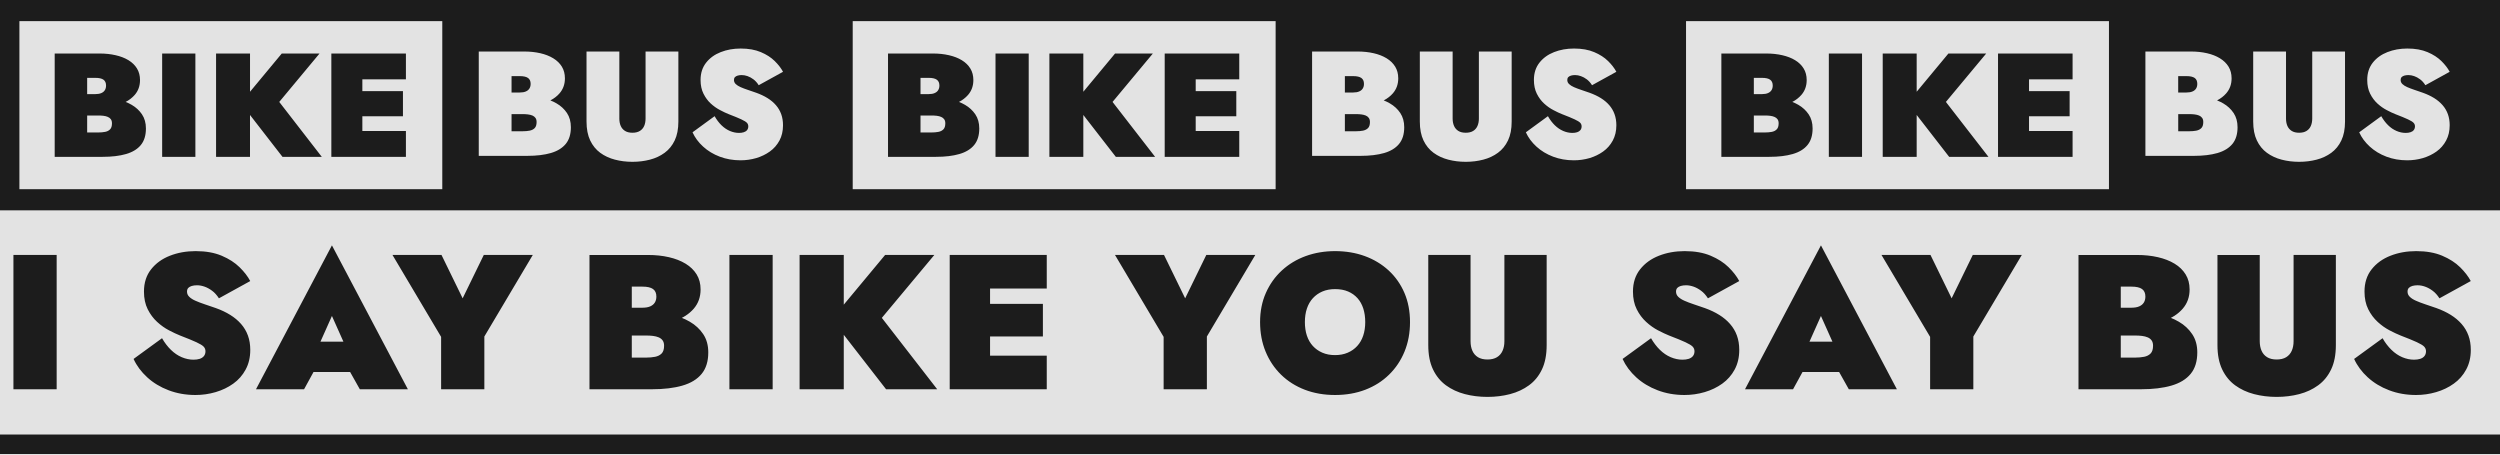
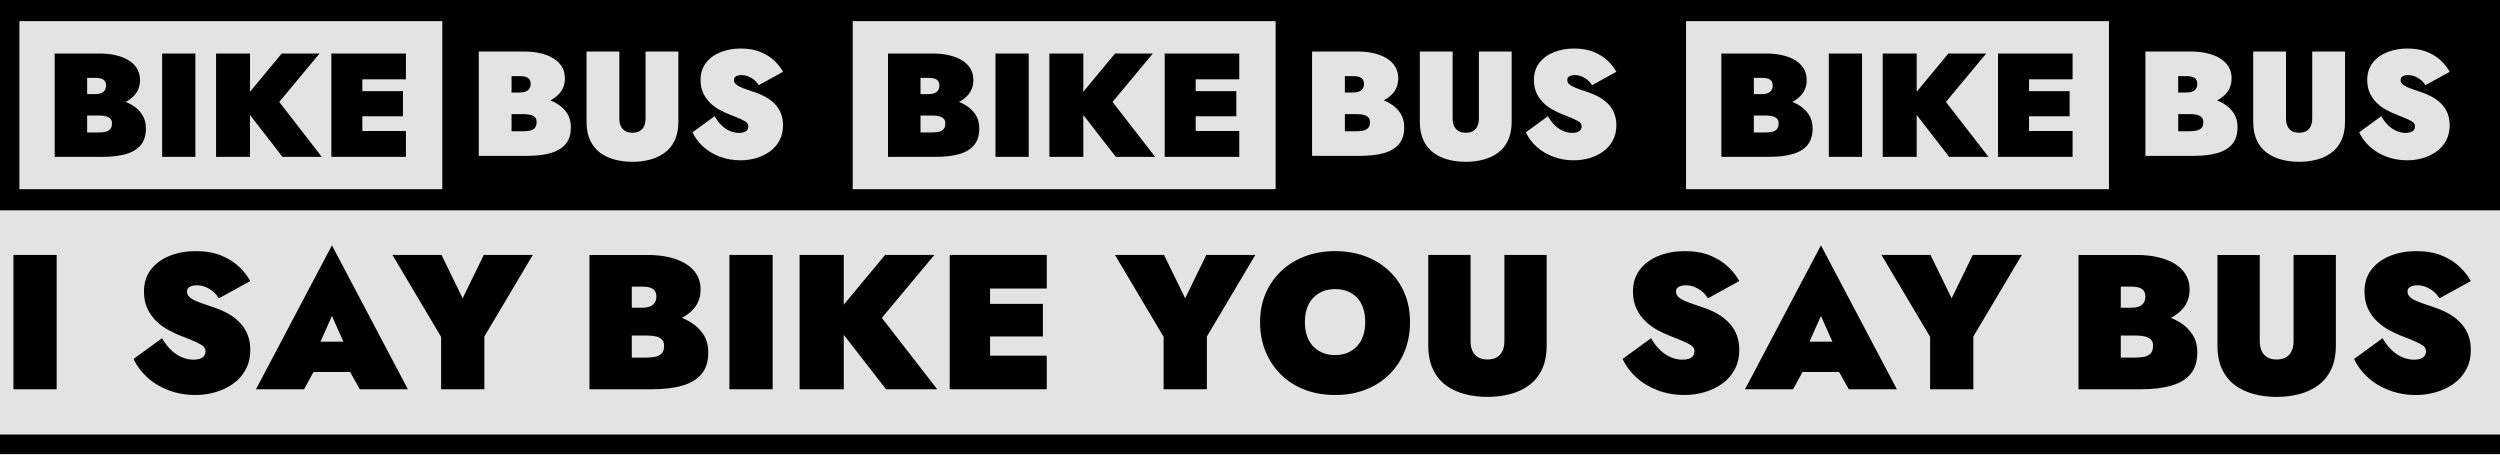
<svg xmlns="http://www.w3.org/2000/svg" style="isolation:isolate" viewBox="0 0 1024 186">
  <defs>
    <clipPath id="a">
      <path d="M0 0h1024v186H0z" />
    </clipPath>
  </defs>
  <g clip-path="url(#a)">
-     <path fill="#1C1C1C" d="M0 0h1024v186H0z" />
+     <path fill="#1C1C1C000" d="M0 0h1024v186H0z" />
    <path fill="#E3E3E3" d="M0 0h1024v177.98H0z" />
-     <path fill="#1C1C1C" d="M864.1 126.04v7.07h11.26q6.14 0 10.99-1.69 4.84-1.69 7.67-4.95 2.84-3.26 2.84-7.9 0-3.53-1.62-6.16-1.61-2.63-4.52-4.4-2.92-1.77-6.85-2.67-3.94-.9-8.5-.9h-24.02v55h25.59q7.32 0 12.48-1.5 5.15-1.5 7.87-4.8t2.72-8.8q0-4.4-2.1-7.5-2.08-3.1-5.46-5.06-3.39-1.97-7.44-2.87-4.06-.9-8.07-.9H864.1v9.42h10.47q1.5 0 2.8.16 1.29.16 2.31.59 1.03.43 1.62 1.25.59.83.59 2.17 0 2.2-1.03 3.22-1.02 1.02-2.67 1.33-1.66.32-3.62.32h-5.9V117.4H873q3 0 4.37.98 1.38.98 1.38 3.1 0 1.42-.63 2.44t-1.89 1.57-3.23.55zm61.5-21.6h-17.33v36.92q0 5.9 1.93 9.94t5.31 6.52q3.39 2.47 7.76 3.61t9.25 1.14 9.25-1.14 7.75-3.61q3.39-2.47 5.32-6.52t1.93-9.94v-36.93h-17.32v35.36q0 2.2-.75 3.89t-2.28 2.63q-1.54.94-3.9.94t-3.9-.94q-1.53-.94-2.28-2.63-.75-1.7-.75-3.9v-35.35Zm50.3 34.1-11.65 8.48q1.89 4.16 5.59 7.54t8.77 5.3q5.08 1.93 10.99 1.93 4.25 0 8.26-1.18 4.02-1.18 7.2-3.46 3.2-2.28 5.08-5.77 1.9-3.5 1.9-8.06 0-3.22-.95-5.85t-2.8-4.75-4.44-3.73q-2.6-1.62-5.9-2.8-2.45-.86-4.58-1.56-2.12-.71-3.73-1.42-1.62-.7-2.56-1.61-.95-.9-.95-2.16 0-.94.51-1.5.52-.54 1.46-.82.94-.27 2.13-.27 1.5 0 3.07.55t3.1 1.69q1.54 1.13 2.8 3.1l12.83-7.07q-1.5-2.83-4.37-5.66t-7.32-4.71q-4.45-1.89-10.67-1.89-5.74 0-10.54 1.89-4.8 1.88-7.72 5.58-2.91 3.69-2.91 9.1 0 4.17 1.53 7.24 1.54 3.06 3.86 5.18 2.32 2.13 4.88 3.46 2.56 1.34 4.53 2.12 4.49 1.73 6.69 2.75t2.95 1.8q.75.8.75 1.9 0 1.17-.63 1.96-.63.78-1.73 1.14-1.1.35-2.52.35-2.44 0-4.84-1.02t-4.45-3.03q-2.05-2-3.62-4.75Zm-299.64 0-11.65 8.48q1.9 4.16 5.6 7.54t8.77 5.3q5.08 1.93 10.98 1.93 4.25 0 8.27-1.18 4.01-1.18 7.2-3.46t5.08-5.77q1.89-3.5 1.89-8.06 0-3.22-.95-5.85-.94-2.63-2.8-4.75-1.84-2.12-4.44-3.73-2.6-1.62-5.9-2.8-2.44-.86-4.57-1.56-2.13-.71-3.74-1.42-1.61-.7-2.56-1.61-.94-.9-.94-2.16 0-.94.51-1.5.51-.54 1.46-.82.94-.27 2.12-.27 1.5 0 3.07.55 1.58.55 3.11 1.69 1.54 1.13 2.8 3.1l12.83-7.07q-1.5-2.83-4.37-5.66t-7.32-4.71q-4.45-1.89-10.67-1.89-5.75 0-10.55 1.89-4.8 1.88-7.71 5.58-2.92 3.69-2.92 9.1 0 4.17 1.54 7.24 1.53 3.06 3.86 5.18 2.32 2.13 4.88 3.46 2.56 1.34 4.52 2.12 4.5 1.73 6.7 2.75t2.95 1.8q.75.8.75 1.9 0 1.17-.63 1.96-.63.78-1.74 1.14-1.1.35-2.52.35-2.44 0-4.84-1.02t-4.45-3.03q-2.04-2-3.62-4.75Zm55.2 1.4v12.42h29.12v-12.41h-29.13Zm7.63 4.64 6.77-15.16 6.77 15.16-1.18 4.48 5.82 10.37h19.69l-31.1-58.93-31.1 58.93h19.68l5.99-10.92zm89.04-40.15h-20.08l-8.66 17.76-8.66-17.76h-20.07l19.92 33.55v21.45h17.7v-21.6zm-313.97 0H494.1l-8.66 17.76-8.66-17.76H456.7l19.92 33.55v21.45h17.72v-21.6l19.83-33.4Zm20.32 27.5q0-3.06.82-5.54.83-2.47 2.44-4.24 1.62-1.77 3.9-2.75t5.2-.98q3.07 0 5.35.98t3.86 2.75q1.57 1.77 2.36 4.24.79 2.48.79 5.54 0 3.07-.83 5.54-.83 2.48-2.44 4.24-1.61 1.77-3.9 2.75-2.28.99-5.2.99-2.9 0-5.19-.99-2.28-.98-3.9-2.75-1.61-1.76-2.44-4.24-.82-2.47-.82-5.54m-18.35 0q0 6.6 2.25 12.06 2.24 5.46 6.33 9.47 4.1 4 9.73 6.17 5.63 2.16 12.4 2.16t12.4-2.16 9.72-6.17q4.1-4 6.34-9.47 2.24-5.46 2.24-12.06t-2.28-11.94q-2.29-5.34-6.46-9.2-4.17-3.84-9.76-5.89-5.59-2.04-12.2-2.04-6.46 0-12.05 2.04-5.59 2.05-9.76 5.9t-6.53 9.19q-2.37 5.34-2.37 11.94m86.2-27.5h-17.31v36.93q0 5.9 1.93 9.94t5.31 6.52q3.39 2.47 7.76 3.61t9.25 1.14 9.25-1.14 7.75-3.61q3.39-2.47 5.32-6.52 1.92-4.05 1.92-9.94v-36.93H616.2v35.36q0 2.2-.75 3.89t-2.29 2.63q-1.53.94-3.9.94-2.36 0-3.89-.94t-2.28-2.63q-.75-1.7-.75-3.9v-35.35Zm-348.12 21.6v7.08h11.26q6.14 0 10.98-1.69t7.68-4.95q2.83-3.26 2.83-7.9 0-3.53-1.61-6.16-1.62-2.63-4.53-4.4t-6.85-2.67-8.5-.9h-24.02v55h25.6q7.31 0 12.47-1.5t7.87-4.8q2.72-3.3 2.72-8.8 0-4.4-2.09-7.5-2.08-3.1-5.47-5.06-3.38-1.97-7.44-2.87-4.05-.9-8.07-.9h-12.83v9.42h10.47q1.5 0 2.8.16t2.32.59 1.61 1.25q.6.83.6 2.17 0 2.2-1.03 3.22t-2.68 1.33q-1.65.32-3.62.32h-5.9V117.4h4.33q2.99 0 4.36.98 1.38.98 1.38 3.1 0 1.42-.63 2.44t-1.89 1.57-3.22.55h-8.9Zm62.27-21.6h-17.71v55h17.71zm29.13 0h-18.1v55h18.1zm37.08 0h-20.15l-21.89 26.32 22.28 28.68h20.94L361.2 130.2l21.5-25.77Zm18.27 41.25v13.75h27.79v-13.75h-27.8Zm0-41.25v13.75h27.79v-13.75h-27.8Zm0 20.04v13.35h26.21v-13.35zm4.56-20.04H389v55h16.53v-55Zm-339.15 34.1-11.66 8.49q1.9 4.16 5.6 7.54t8.77 5.3q5.08 1.93 10.98 1.93 4.26 0 8.27-1.18 4.02-1.18 7.2-3.46 3.2-2.28 5.08-5.77 1.9-3.5 1.9-8.06 0-3.22-.95-5.85t-2.8-4.75-4.45-3.73q-2.6-1.62-5.9-2.8-2.44-.86-4.57-1.56-2.12-.71-3.73-1.42-1.62-.7-2.56-1.61-.95-.9-.95-2.16 0-.94.51-1.5.52-.54 1.46-.82.94-.27 2.13-.27 1.5 0 3.06.55 1.58.55 3.11 1.69 1.54 1.13 2.8 3.1l12.83-7.07q-1.5-2.83-4.37-5.66t-7.32-4.71q-4.45-1.89-10.67-1.89-5.74 0-10.55 1.89-4.8 1.88-7.71 5.58-2.91 3.69-2.91 9.1 0 4.17 1.53 7.24 1.54 3.06 3.86 5.18 2.32 2.13 4.88 3.46 2.56 1.34 4.53 2.12 4.48 1.73 6.69 2.75 2.2 1.02 2.95 1.8.75.8.75 1.9 0 1.17-.63 1.96-.63.78-1.73 1.14-1.1.35-2.52.35-2.44 0-4.84-1.02t-4.45-3.03q-2.05-2-3.62-4.75m55.18 1.42v12.41h29.13v-12.41zm7.64 4.63 6.77-15.16 6.77 15.16-1.18 4.48 5.83 10.37h19.68l-31.1-58.93-31.1 58.93h19.69l5.98-10.92zm89.04-40.15h-20.07l-8.66 17.76-8.66-17.76h-20.08l19.92 33.55v21.45h17.71v-21.6zm-195 0H5.5v55h17.71v-55ZM0 0v86.16h341.33V0zm7.95 8.66h173.21V77.5H7.95zm295.43 11.22q4.82 0 8.27 1.47 3.46 1.46 5.68 3.66 2.23 2.2 3.4 4.4l-9.96 5.49q-.98-1.53-2.17-2.41-1.19-.89-2.41-1.31-1.22-.43-2.38-.43-.92 0-1.65.21-.73.22-1.13.64-.4.43-.4 1.16 0 .98.74 1.68.73.7 1.98 1.25t2.9 1.1 3.54 1.22q2.57.92 4.58 2.17 2.02 1.25 3.45 2.9a11.5 11.5 0 0 1 2.17 3.7q.73 2.04.73 4.54 0 3.54-1.46 6.26-1.47 2.72-3.94 4.48-2.47 1.77-5.59 2.7-3.11.9-6.4.9-4.59 0-8.53-1.49-3.94-1.5-6.8-4.12-2.88-2.62-4.34-5.86l9.04-6.6q1.22 2.14 2.8 3.7 1.6 1.56 3.45 2.35 1.87.8 3.76.8 1.1 0 1.95-.28.86-.27 1.35-.88.49-.62.49-1.53 0-.86-.58-1.47-.59-.6-2.3-1.4-1.7-.8-5.19-2.14-1.52-.6-3.5-1.65-1.99-1.03-3.8-2.68-1.8-1.65-2.98-4.03-1.2-2.38-1.2-5.62 0-4.2 2.27-7.08 2.25-2.87 5.98-4.33 3.72-1.47 8.18-1.47M196.1 21.1h18.62q3.54 0 6.6.7 3.05.7 5.3 2.08 2.27 1.38 3.52 3.42t1.25 4.8q0 3.6-2.2 6.13c-1 1.16-2.26 2.12-3.75 2.9.88.34 1.72.75 2.53 1.22q2.63 1.52 4.25 3.93 1.61 2.42 1.61 5.84 0 4.27-2.1 6.83-2.11 2.56-6.1 3.73-4 1.16-9.69 1.16H196.1zm44.15 0h13.43v27.47q0 1.71.58 3.03.58 1.3 1.77 2.04 1.19.73 3.02.73t3.02-.73q1.2-.73 1.78-2.04.57-1.32.57-3.03V21.1h13.44v28.7q0 4.57-1.5 7.72-1.5 3.14-4.12 5.06-2.63 1.93-6.01 2.81-3.4.89-7.18.89t-7.17-.89q-3.4-.88-6.02-2.8-2.62-1.93-4.12-5.07-1.5-3.15-1.5-7.73V21.1Zm-217.85.82v42.32h19.65q5.63 0 9.59-1.15t6.05-3.69q2.08-2.54 2.08-6.77 0-3.38-1.6-5.77t-4.2-3.9c-.8-.47-1.64-.87-2.51-1.21a12.4 12.4 0 0 0 3.72-2.87q2.17-2.51 2.17-6.08 0-2.72-1.24-4.74-1.24-2.03-3.47-3.39-2.24-1.36-5.27-2.05-3.02-.7-6.53-.7zm44.02 0v42.32h13.61V21.92h-13.6Zm22.08 0v42.32h13.9V47.09l13.3 17.15h16.1l-17.42-22.49 16.5-19.83h-15.47l-13 15.66V21.92zm47.22 0v42.32h30.54V53.66h-17.84v-6.05h16.63V37.34h-16.63V32.5h17.84V21.92h-30.53Zm73.81 9.26v6.71h3.36q1.53 0 2.5-.43.98-.42 1.47-1.22t.49-1.89q0-1.65-1.07-2.41t-3.39-.76zm-173.83.71h3.33q2.3 0 3.36.76 1.05.76 1.05 2.39 0 1.09-.48 1.87-.48.79-1.45 1.21-.97.43-2.48.43H35.7V31.9Zm173.83 14.85v7.02h4.58q1.53 0 2.8-.24 1.3-.25 2.09-1.04.79-.8.79-2.5 0-1.04-.46-1.68t-1.25-.98q-.8-.33-1.8-.45-1-.13-2.17-.13zm-173.83.57h4.54q1.15 0 2.15.12t1.78.46q.79.33 1.24.96.45.64.45 1.67 0 1.69-.78 2.47-.79.8-2.06 1.03-1.27.24-2.78.24H35.7zM341.33 0v86.16h341.34V0zm7.95 8.66H522.5V77.5H349.27V8.66Zm295.44 11.22q4.82 0 8.27 1.47 3.45 1.46 5.68 3.66t3.39 4.4l-9.96 5.49q-.97-1.53-2.16-2.41-1.2-.89-2.42-1.31-1.22-.43-2.38-.43-.91 0-1.65.21-.73.22-1.13.64-.4.43-.4 1.16 0 .98.74 1.68.73.7 1.98 1.25 1.26.55 2.9 1.1 1.65.55 3.55 1.22 2.56.92 4.58 2.17 2.01 1.25 3.45 2.9a11.5 11.5 0 0 1 2.16 3.7q.74 2.04.74 4.54 0 3.54-1.47 6.26t-3.94 4.48q-2.47 1.77-5.58 2.7-3.12.9-6.42.9-4.58 0-8.51-1.49-3.94-1.5-6.81-4.12t-4.34-5.86l9.04-6.6q1.22 2.14 2.8 3.7 1.6 1.56 3.46 2.35 1.86.8 3.75.8 1.1 0 1.96-.28.85-.27 1.34-.88.49-.62.49-1.53 0-.86-.58-1.47-.58-.6-2.3-1.4-1.7-.8-5.18-2.14-1.53-.6-3.51-1.65-1.99-1.03-3.79-2.68t-2.99-4.03-1.19-5.62q0-4.2 2.26-7.08 2.26-2.87 5.98-4.33 3.73-1.47 8.19-1.47M537.43 21.1h18.63q3.54 0 6.59.7t5.31 2.08 3.51 3.42 1.25 4.8q0 3.6-2.2 6.13c-1 1.16-2.25 2.12-3.75 2.9.88.34 1.73.75 2.53 1.22q2.63 1.52 4.25 3.93 1.62 2.42 1.62 5.84 0 4.27-2.11 6.83-2.1 2.56-6.1 3.73-4 1.16-9.68 1.16h-19.85zm44.15 0H595v27.47q0 1.71.58 3.03.58 1.3 1.77 2.04 1.2.73 3.02.73 1.84 0 3.03-.73t1.77-2.04q.58-1.32.58-3.03V21.1h13.43v28.7q0 4.57-1.5 7.72-1.5 3.14-4.12 5.06-2.62 1.93-6.01 2.81-3.39.89-7.17.89-3.8 0-7.18-.89-3.39-.88-6.01-2.8-2.63-1.93-4.13-5.07-1.5-3.15-1.5-7.73V21.1Zm-217.85.82v42.32h19.66q5.62 0 9.58-1.15t6.05-3.69 2.09-6.77q0-3.38-1.6-5.77-1.61-2.39-4.21-3.9c-.8-.47-1.64-.87-2.5-1.21a12.4 12.4 0 0 0 3.71-2.87q2.18-2.51 2.18-6.08 0-2.72-1.24-4.74-1.24-2.03-3.48-3.39t-5.26-2.05q-3.02-.7-6.53-.7zm44.03 0v42.32h13.6V21.92zm22.07 0v42.32h13.9V47.09l13.31 17.15h16.09L455.7 41.75l16.51-19.83h-15.48l-13 15.66V21.92h-13.91Zm47.23 0v42.32h30.54V53.66h-17.84v-6.05h16.63V37.34h-16.63V32.5h17.84V21.92zm73.8 9.26v6.71h3.36q1.53 0 2.5-.43.98-.42 1.47-1.22.5-.8.49-1.89 0-1.65-1.07-2.41t-3.39-.76zm-173.82.71h3.32q2.3 0 3.36.76t1.06 2.39q0 1.09-.49 1.87-.48.79-1.45 1.21-.96.43-2.48.43h-3.32V31.9Zm173.82 14.85v7.02h4.58q1.53 0 2.81-.24 1.28-.25 2.08-1.04.8-.8.8-2.5 0-1.04-.47-1.68-.45-.64-1.25-.98-.8-.33-1.8-.45-1-.13-2.17-.13zm-173.82.57h4.53q1.15 0 2.15.12t1.78.46q.79.33 1.24.96.46.64.46 1.67 0 1.69-.79 2.47-.79.8-2.06 1.03-1.27.24-2.78.24h-4.53zM682.67 0v86.16H1024V0zm7.94 8.66h173.22V77.5H690.6V8.66Zm295.44 11.22q4.82 0 8.27 1.47 3.45 1.46 5.68 3.66t3.39 4.4l-9.95 5.49q-.98-1.53-2.17-2.41-1.2-.89-2.41-1.31-1.22-.43-2.38-.43-.92 0-1.65.21-.74.22-1.13.64-.4.43-.4 1.16 0 .98.73 1.68.74.7 1.99 1.25t2.9 1.1 3.54 1.22q2.56.92 4.58 2.17 2.01 1.25 3.45 2.9a11.5 11.5 0 0 1 2.17 3.7q.73 2.04.73 4.54 0 3.54-1.47 6.26-1.46 2.72-3.93 4.48-2.48 1.77-5.6 2.7-3.1.9-6.4.9-4.58 0-8.52-1.49-3.94-1.5-6.8-4.12-2.88-2.62-4.34-5.86l9.03-6.6q1.22 2.14 2.81 3.7t3.45 2.35q1.86.8 3.76.8 1.1 0 1.95-.28.86-.27 1.34-.88.5-.62.5-1.53 0-.86-.59-1.47-.58-.6-2.29-1.4-1.7-.8-5.19-2.14-1.52-.6-3.5-1.65-2-1.03-3.8-2.68t-2.99-4.03-1.19-5.62q0-4.2 2.26-7.08 2.26-2.87 5.99-4.33 3.72-1.47 8.18-1.47M878.77 21.1h18.62q3.54 0 6.6.7 3.05.7 5.3 2.08 2.26 1.38 3.52 3.42 1.25 2.04 1.25 4.8 0 3.6-2.2 6.13c-1 1.16-2.26 2.12-3.75 2.9.88.34 1.72.75 2.53 1.22q2.62 1.52 4.24 3.93 1.62 2.42 1.62 5.84 0 4.27-2.1 6.83-2.11 2.56-6.11 3.73-4 1.16-9.68 1.16h-19.85V21.1Zm44.14 0h13.44v27.47q0 1.71.57 3.03.59 1.3 1.78 2.04 1.19.73 3.02.73t3.02-.73q1.2-.73 1.77-2.04.58-1.32.58-3.03V21.1h13.43v28.7q0 4.57-1.5 7.72-1.49 3.14-4.11 5.06-2.63 1.93-6.02 2.81-3.39.89-7.17.89-3.79 0-7.18-.89-3.38-.88-6.01-2.8-2.63-1.93-4.12-5.07-1.5-3.15-1.5-7.73zm-217.84.82v42.32h19.65q5.62 0 9.58-1.15 3.97-1.15 6.05-3.69 2.09-2.54 2.09-6.77 0-3.38-1.6-5.77t-4.2-3.9c-.8-.47-1.64-.87-2.51-1.21a12.4 12.4 0 0 0 3.71-2.87q2.18-2.51 2.18-6.08 0-2.72-1.24-4.74-1.24-2.03-3.48-3.39-2.23-1.36-5.26-2.05-3.02-.7-6.53-.7zm44.02 0v42.32h13.6V21.92zm22.07 0v42.32h13.91V47.09l13.3 17.15h16.1l-17.43-22.49 16.51-19.83h-15.48l-13 15.66V21.92h-13.9Zm47.23 0v42.32h30.54V53.66h-17.84v-6.05h16.63V37.34h-16.63V32.5h17.84V21.92zm73.8 9.26v6.71h3.37q1.52 0 2.5-.43.98-.42 1.47-1.22.48-.8.48-1.89 0-1.65-1.06-2.41-1.07-.76-3.4-.76h-3.35Zm-173.82.71h3.33q2.3 0 3.35.76 1.06.76 1.06 2.39 0 1.09-.48 1.87-.49.79-1.45 1.21-.97.43-2.48.43h-3.33V31.9ZM892.2 46.74v7.02h4.58q1.52 0 2.8-.24 1.29-.25 2.08-1.04.8-.8.8-2.5 0-1.04-.46-1.68t-1.25-.98q-.8-.33-1.8-.45-1.01-.13-2.17-.13zm-173.83.57h4.54q1.14 0 2.14.12t1.79.46q.78.33 1.24.96.45.64.45 1.67 0 1.69-.79 2.47-.78.8-2.05 1.03-1.27.24-2.78.24h-4.54z" />
+     <path fill="#1C1C1C000" d="M864.1 126.04v7.07h11.26q6.14 0 10.99-1.69 4.84-1.69 7.67-4.95 2.84-3.26 2.84-7.9 0-3.53-1.62-6.16-1.61-2.63-4.52-4.4-2.92-1.77-6.85-2.67-3.94-.9-8.5-.9h-24.02v55h25.59q7.32 0 12.48-1.5 5.15-1.5 7.87-4.8t2.72-8.8q0-4.4-2.1-7.5-2.08-3.1-5.46-5.06-3.39-1.97-7.44-2.87-4.06-.9-8.07-.9H864.1v9.42h10.47q1.5 0 2.8.16 1.29.16 2.31.59 1.03.43 1.62 1.25.59.83.59 2.17 0 2.2-1.03 3.22-1.02 1.02-2.67 1.33-1.66.32-3.62.32h-5.9V117.4H873q3 0 4.37.98 1.38.98 1.38 3.1 0 1.42-.63 2.44t-1.89 1.57-3.23.55zm61.5-21.6h-17.33v36.92q0 5.9 1.93 9.94t5.31 6.52q3.39 2.47 7.76 3.61t9.25 1.14 9.25-1.14 7.75-3.61q3.39-2.47 5.32-6.52t1.93-9.94v-36.93h-17.32v35.36q0 2.2-.75 3.89t-2.28 2.63q-1.54.94-3.9.94t-3.9-.94q-1.53-.94-2.28-2.63-.75-1.7-.75-3.9v-35.35Zm50.3 34.1-11.65 8.48q1.89 4.16 5.59 7.54t8.77 5.3q5.08 1.93 10.99 1.93 4.25 0 8.26-1.18 4.02-1.18 7.2-3.46 3.2-2.28 5.08-5.77 1.9-3.5 1.9-8.06 0-3.22-.95-5.85t-2.8-4.75-4.44-3.73q-2.6-1.62-5.9-2.8-2.45-.86-4.58-1.56-2.12-.71-3.73-1.42-1.62-.7-2.56-1.61-.95-.9-.95-2.16 0-.94.51-1.5.52-.54 1.46-.82.94-.27 2.13-.27 1.5 0 3.07.55t3.1 1.69q1.54 1.13 2.8 3.1l12.83-7.07q-1.5-2.83-4.37-5.66t-7.32-4.71q-4.45-1.89-10.67-1.89-5.74 0-10.54 1.89-4.8 1.88-7.72 5.58-2.91 3.69-2.91 9.1 0 4.17 1.53 7.24 1.54 3.06 3.86 5.18 2.32 2.13 4.88 3.46 2.56 1.34 4.53 2.12 4.49 1.73 6.69 2.75t2.95 1.8q.75.8.75 1.9 0 1.17-.63 1.96-.63.78-1.73 1.14-1.1.35-2.52.35-2.44 0-4.84-1.02t-4.45-3.03q-2.05-2-3.62-4.75Zm-299.64 0-11.65 8.48q1.9 4.16 5.6 7.54t8.77 5.3q5.08 1.93 10.98 1.93 4.25 0 8.27-1.18 4.01-1.18 7.2-3.46t5.08-5.77q1.89-3.5 1.89-8.06 0-3.22-.95-5.85-.94-2.63-2.8-4.75-1.84-2.12-4.44-3.73-2.6-1.62-5.9-2.8-2.44-.86-4.57-1.56-2.13-.71-3.74-1.42-1.61-.7-2.56-1.61-.94-.9-.94-2.16 0-.94.51-1.5.51-.54 1.46-.82.94-.27 2.12-.27 1.5 0 3.07.55 1.58.55 3.11 1.69 1.54 1.13 2.8 3.1l12.83-7.07q-1.5-2.83-4.37-5.66t-7.32-4.71q-4.45-1.89-10.67-1.89-5.75 0-10.55 1.89-4.8 1.88-7.71 5.58-2.92 3.69-2.92 9.1 0 4.17 1.54 7.24 1.53 3.06 3.86 5.18 2.32 2.13 4.88 3.46 2.56 1.34 4.52 2.12 4.5 1.73 6.7 2.75t2.95 1.8q.75.8.75 1.9 0 1.17-.63 1.96-.63.78-1.74 1.14-1.1.35-2.52.35-2.44 0-4.84-1.02t-4.45-3.03q-2.04-2-3.62-4.75Zm55.2 1.4v12.42h29.12v-12.41h-29.13Zm7.63 4.64 6.77-15.16 6.77 15.16-1.18 4.48 5.82 10.37h19.69l-31.1-58.93-31.1 58.93h19.68l5.99-10.92zm89.04-40.15h-20.08l-8.66 17.76-8.66-17.76h-20.07l19.92 33.55v21.45h17.7v-21.6zm-313.97 0H494.1l-8.66 17.76-8.66-17.76H456.7l19.92 33.55v21.45h17.72v-21.6l19.83-33.4Zm20.32 27.5q0-3.06.82-5.54.83-2.47 2.44-4.24 1.62-1.77 3.9-2.75t5.2-.98q3.07 0 5.35.98t3.86 2.75q1.57 1.77 2.36 4.24.79 2.48.79 5.54 0 3.07-.83 5.54-.83 2.48-2.44 4.24-1.61 1.77-3.9 2.75-2.28.99-5.2.99-2.9 0-5.19-.99-2.28-.98-3.9-2.75-1.61-1.76-2.44-4.24-.82-2.47-.82-5.54m-18.35 0q0 6.6 2.25 12.06 2.24 5.46 6.33 9.47 4.1 4 9.73 6.17 5.63 2.16 12.4 2.16t12.4-2.16 9.72-6.17q4.1-4 6.34-9.47 2.24-5.46 2.24-12.06t-2.28-11.94q-2.29-5.34-6.46-9.2-4.17-3.84-9.76-5.89-5.59-2.04-12.2-2.04-6.46 0-12.05 2.04-5.59 2.05-9.76 5.9t-6.53 9.19q-2.37 5.34-2.37 11.94m86.2-27.5h-17.31v36.93q0 5.9 1.93 9.94t5.31 6.52q3.39 2.47 7.76 3.61t9.25 1.14 9.25-1.14 7.75-3.61q3.39-2.47 5.32-6.52 1.92-4.05 1.92-9.94v-36.93H616.2v35.36q0 2.2-.75 3.89t-2.29 2.63q-1.53.94-3.9.94-2.36 0-3.89-.94t-2.28-2.63q-.75-1.7-.75-3.9v-35.35Zm-348.12 21.6v7.08h11.26q6.14 0 10.98-1.69t7.68-4.95q2.83-3.26 2.83-7.9 0-3.53-1.61-6.16-1.62-2.63-4.53-4.4t-6.85-2.67-8.5-.9h-24.02v55h25.6q7.31 0 12.47-1.5t7.87-4.8q2.72-3.3 2.72-8.8 0-4.4-2.09-7.5-2.08-3.1-5.47-5.06-3.38-1.97-7.44-2.87-4.05-.9-8.07-.9h-12.83v9.42h10.47q1.5 0 2.8.16t2.32.59 1.61 1.25q.6.83.6 2.17 0 2.2-1.03 3.22t-2.68 1.33q-1.65.32-3.62.32h-5.9V117.4h4.33q2.99 0 4.36.98 1.38.98 1.38 3.1 0 1.42-.63 2.44t-1.89 1.57-3.22.55h-8.9Zm62.27-21.6h-17.71v55h17.71zm29.13 0h-18.1v55h18.1zm37.08 0h-20.15l-21.89 26.32 22.28 28.68h20.94L361.2 130.2l21.5-25.77Zm18.27 41.25v13.75h27.79v-13.75h-27.8Zm0-41.25v13.75h27.79v-13.75h-27.8Zm0 20.04v13.35h26.21v-13.35zm4.56-20.04H389v55h16.53v-55Zm-339.15 34.1-11.66 8.49q1.9 4.16 5.6 7.54t8.77 5.3q5.08 1.93 10.98 1.93 4.26 0 8.27-1.18 4.02-1.18 7.2-3.46 3.2-2.28 5.08-5.77 1.9-3.5 1.9-8.06 0-3.22-.95-5.85t-2.8-4.75-4.45-3.73q-2.6-1.62-5.9-2.8-2.44-.86-4.57-1.56-2.12-.71-3.73-1.42-1.62-.7-2.56-1.61-.95-.9-.95-2.16 0-.94.51-1.5.52-.54 1.46-.82.94-.27 2.13-.27 1.5 0 3.06.55 1.58.55 3.11 1.69 1.54 1.13 2.8 3.1l12.83-7.07q-1.5-2.83-4.37-5.66t-7.32-4.71q-4.45-1.89-10.67-1.89-5.74 0-10.55 1.89-4.8 1.88-7.71 5.58-2.91 3.69-2.91 9.1 0 4.17 1.53 7.24 1.54 3.06 3.86 5.18 2.32 2.13 4.88 3.46 2.56 1.34 4.53 2.12 4.48 1.73 6.69 2.75 2.2 1.02 2.95 1.8.75.8.75 1.9 0 1.17-.63 1.96-.63.78-1.73 1.14-1.1.35-2.52.35-2.44 0-4.84-1.02t-4.45-3.03q-2.05-2-3.62-4.75m55.18 1.42v12.41h29.13v-12.41zm7.64 4.63 6.77-15.16 6.77 15.16-1.18 4.48 5.83 10.37h19.68l-31.1-58.93-31.1 58.93h19.69l5.98-10.92zm89.04-40.15h-20.07l-8.66 17.76-8.66-17.76h-20.08l19.92 33.55v21.45h17.71v-21.6zm-195 0H5.5v55h17.71v-55ZM0 0v86.16h341.33V0zm7.95 8.66h173.21V77.5H7.95zm295.43 11.22q4.82 0 8.27 1.47 3.46 1.46 5.68 3.66 2.23 2.2 3.4 4.4l-9.96 5.49q-.98-1.53-2.17-2.41-1.19-.89-2.41-1.31-1.22-.43-2.38-.43-.92 0-1.65.21-.73.22-1.13.64-.4.43-.4 1.16 0 .98.74 1.68.73.7 1.98 1.25t2.9 1.1 3.54 1.22q2.57.92 4.58 2.17 2.02 1.25 3.45 2.9a11.5 11.5 0 0 1 2.17 3.7q.73 2.04.73 4.54 0 3.54-1.46 6.26-1.47 2.72-3.94 4.48-2.47 1.77-5.59 2.7-3.11.9-6.4.9-4.59 0-8.53-1.49-3.94-1.5-6.8-4.12-2.88-2.62-4.34-5.86l9.04-6.6q1.22 2.14 2.8 3.7 1.6 1.56 3.45 2.35 1.87.8 3.76.8 1.1 0 1.95-.28.86-.27 1.35-.88.49-.62.49-1.53 0-.86-.58-1.47-.59-.6-2.3-1.4-1.7-.8-5.19-2.14-1.52-.6-3.5-1.65-1.99-1.03-3.8-2.68-1.8-1.65-2.98-4.03-1.2-2.38-1.2-5.62 0-4.2 2.27-7.08 2.25-2.87 5.98-4.33 3.72-1.47 8.18-1.47M196.1 21.1h18.62q3.54 0 6.6.7 3.05.7 5.3 2.08 2.27 1.38 3.52 3.42t1.25 4.8q0 3.6-2.2 6.13c-1 1.16-2.26 2.12-3.75 2.9.88.34 1.72.75 2.53 1.22q2.63 1.52 4.25 3.93 1.61 2.42 1.61 5.84 0 4.27-2.1 6.83-2.11 2.56-6.1 3.73-4 1.16-9.69 1.16H196.1zm44.15 0h13.43v27.47q0 1.71.58 3.03.58 1.3 1.77 2.04 1.19.73 3.02.73t3.02-.73q1.2-.73 1.78-2.04.57-1.32.57-3.03V21.1h13.44v28.7q0 4.57-1.5 7.72-1.5 3.14-4.12 5.06-2.63 1.93-6.01 2.81-3.4.89-7.18.89t-7.17-.89q-3.4-.88-6.02-2.8-2.62-1.93-4.12-5.07-1.5-3.15-1.5-7.73V21.1Zm-217.85.82v42.32h19.65q5.63 0 9.59-1.15t6.05-3.69q2.08-2.54 2.08-6.77 0-3.38-1.6-5.77t-4.2-3.9c-.8-.47-1.64-.87-2.51-1.21a12.4 12.4 0 0 0 3.72-2.87q2.17-2.51 2.17-6.08 0-2.72-1.24-4.74-1.24-2.03-3.47-3.39-2.24-1.36-5.27-2.05-3.02-.7-6.53-.7zm44.02 0v42.32h13.61V21.92h-13.6Zm22.08 0v42.32h13.9V47.09l13.3 17.15h16.1l-17.42-22.49 16.5-19.83h-15.47l-13 15.66V21.92zm47.22 0v42.32h30.54V53.66h-17.84v-6.05h16.63V37.34h-16.63V32.5h17.84V21.92h-30.53Zm73.81 9.26v6.71h3.36q1.53 0 2.5-.43.98-.42 1.47-1.22t.49-1.89q0-1.65-1.07-2.41t-3.39-.76zm-173.83.71h3.33q2.3 0 3.36.76 1.05.76 1.05 2.39 0 1.09-.48 1.87-.48.79-1.45 1.21-.97.43-2.48.43H35.7V31.9Zm173.83 14.85v7.02h4.58q1.53 0 2.8-.24 1.3-.25 2.09-1.04.79-.8.79-2.5 0-1.04-.46-1.68t-1.25-.98q-.8-.33-1.8-.45-1-.13-2.17-.13zm-173.83.57h4.54q1.15 0 2.15.12t1.78.46q.79.33 1.24.96.45.64.45 1.67 0 1.69-.78 2.47-.79.8-2.06 1.03-1.27.24-2.78.24H35.7zM341.33 0v86.16h341.34V0zm7.95 8.66H522.5V77.5H349.27V8.66Zm295.44 11.22q4.82 0 8.27 1.47 3.45 1.46 5.68 3.66t3.39 4.4l-9.96 5.49q-.97-1.53-2.16-2.41-1.2-.89-2.42-1.31-1.22-.43-2.38-.43-.91 0-1.65.21-.73.22-1.13.64-.4.43-.4 1.16 0 .98.74 1.68.73.7 1.98 1.25 1.26.55 2.9 1.1 1.65.55 3.55 1.22 2.56.92 4.58 2.17 2.01 1.25 3.45 2.9a11.5 11.5 0 0 1 2.16 3.7q.74 2.04.74 4.54 0 3.54-1.47 6.26t-3.94 4.48q-2.47 1.77-5.58 2.7-3.12.9-6.42.9-4.58 0-8.51-1.49-3.94-1.5-6.81-4.12t-4.34-5.86l9.04-6.6q1.22 2.14 2.8 3.7 1.6 1.56 3.46 2.35 1.86.8 3.75.8 1.1 0 1.96-.28.85-.27 1.34-.88.49-.62.49-1.53 0-.86-.58-1.47-.58-.6-2.3-1.4-1.7-.8-5.18-2.14-1.53-.6-3.51-1.65-1.99-1.03-3.79-2.68t-2.99-4.03-1.19-5.62q0-4.2 2.26-7.08 2.26-2.87 5.98-4.33 3.73-1.47 8.19-1.47M537.43 21.1h18.63q3.54 0 6.59.7t5.31 2.08 3.51 3.42 1.25 4.8q0 3.6-2.2 6.13c-1 1.16-2.25 2.12-3.75 2.9.88.34 1.73.75 2.53 1.22q2.63 1.52 4.25 3.93 1.62 2.42 1.62 5.84 0 4.27-2.11 6.83-2.1 2.56-6.1 3.73-4 1.16-9.68 1.16h-19.85zm44.15 0H595v27.47q0 1.71.58 3.03.58 1.3 1.77 2.04 1.2.73 3.02.73 1.84 0 3.03-.73t1.77-2.04q.58-1.32.58-3.03V21.1h13.43v28.7q0 4.57-1.5 7.72-1.5 3.14-4.12 5.06-2.62 1.93-6.01 2.81-3.39.89-7.17.89-3.8 0-7.18-.89-3.39-.88-6.01-2.8-2.63-1.93-4.13-5.07-1.5-3.15-1.5-7.73V21.1Zm-217.85.82v42.32h19.66q5.62 0 9.58-1.15t6.05-3.69 2.09-6.77q0-3.38-1.6-5.77-1.61-2.39-4.21-3.9c-.8-.47-1.64-.87-2.5-1.21a12.4 12.4 0 0 0 3.71-2.87q2.18-2.51 2.18-6.08 0-2.72-1.24-4.74-1.24-2.03-3.48-3.39t-5.26-2.05q-3.02-.7-6.53-.7zm44.03 0v42.32h13.6V21.92zm22.07 0v42.32h13.9V47.09l13.31 17.15h16.09L455.7 41.75l16.51-19.83h-15.48l-13 15.66V21.92h-13.91Zm47.23 0v42.32h30.54V53.66h-17.84v-6.05h16.63V37.34h-16.63V32.5h17.84V21.92zm73.8 9.26v6.71h3.36q1.53 0 2.5-.43.98-.42 1.47-1.22.5-.8.49-1.89 0-1.65-1.07-2.41t-3.39-.76zm-173.82.71h3.32q2.3 0 3.36.76t1.06 2.39q0 1.09-.49 1.87-.48.79-1.45 1.21-.96.43-2.48.43h-3.32V31.9Zm173.82 14.85v7.02h4.58q1.53 0 2.81-.24 1.28-.25 2.08-1.04.8-.8.8-2.5 0-1.04-.47-1.68-.45-.64-1.25-.98-.8-.33-1.8-.45-1-.13-2.17-.13zm-173.82.57h4.53q1.15 0 2.15.12t1.78.46q.79.33 1.24.96.46.64.46 1.67 0 1.69-.79 2.47-.79.8-2.06 1.03-1.27.24-2.78.24h-4.53zM682.67 0v86.16H1024V0zm7.94 8.66h173.22V77.5H690.6V8.66Zm295.44 11.22q4.82 0 8.27 1.47 3.45 1.46 5.68 3.66t3.39 4.4l-9.95 5.49q-.98-1.53-2.17-2.41-1.2-.89-2.41-1.31-1.22-.43-2.38-.43-.92 0-1.65.21-.74.22-1.13.64-.4.43-.4 1.16 0 .98.73 1.68.74.7 1.99 1.25t2.9 1.1 3.54 1.22q2.56.92 4.58 2.17 2.01 1.25 3.45 2.9a11.5 11.5 0 0 1 2.17 3.7q.73 2.04.73 4.54 0 3.54-1.47 6.26-1.46 2.72-3.93 4.48-2.48 1.77-5.6 2.7-3.1.9-6.4.9-4.58 0-8.52-1.49-3.94-1.5-6.8-4.12-2.88-2.62-4.34-5.86l9.03-6.6q1.22 2.14 2.81 3.7t3.45 2.35q1.86.8 3.76.8 1.1 0 1.95-.28.86-.27 1.34-.88.5-.62.5-1.53 0-.86-.59-1.47-.58-.6-2.29-1.4-1.7-.8-5.19-2.14-1.52-.6-3.5-1.65-2-1.03-3.8-2.68t-2.99-4.03-1.19-5.62q0-4.2 2.26-7.08 2.26-2.87 5.99-4.33 3.72-1.47 8.18-1.47M878.77 21.1h18.62q3.54 0 6.6.7 3.05.7 5.3 2.08 2.26 1.38 3.52 3.42 1.25 2.04 1.25 4.8 0 3.6-2.2 6.13c-1 1.16-2.26 2.12-3.75 2.9.88.34 1.72.75 2.53 1.22q2.62 1.52 4.24 3.93 1.62 2.42 1.62 5.84 0 4.27-2.1 6.83-2.11 2.56-6.11 3.73-4 1.16-9.68 1.16h-19.85V21.1Zm44.14 0h13.44v27.47q0 1.71.57 3.03.59 1.3 1.78 2.04 1.19.73 3.02.73t3.02-.73q1.2-.73 1.77-2.04.58-1.32.58-3.03V21.1h13.43v28.7q0 4.57-1.5 7.72-1.49 3.14-4.11 5.06-2.63 1.93-6.02 2.81-3.39.89-7.17.89-3.79 0-7.18-.89-3.38-.88-6.01-2.8-2.63-1.93-4.12-5.07-1.5-3.15-1.5-7.73zm-217.84.82v42.32h19.65q5.62 0 9.58-1.15 3.97-1.15 6.05-3.69 2.09-2.54 2.09-6.77 0-3.38-1.6-5.77t-4.2-3.9c-.8-.47-1.64-.87-2.51-1.21a12.4 12.4 0 0 0 3.71-2.87q2.18-2.51 2.18-6.08 0-2.72-1.24-4.74-1.24-2.03-3.48-3.39-2.23-1.36-5.26-2.05-3.02-.7-6.53-.7zm44.02 0v42.32h13.6V21.92zm22.07 0v42.32h13.91V47.09l13.3 17.15h16.1l-17.43-22.49 16.51-19.83h-15.48l-13 15.66V21.92h-13.9Zm47.23 0v42.32h30.54V53.66h-17.84v-6.05h16.63V37.34h-16.63V32.5h17.84V21.92zm73.8 9.26v6.71h3.37q1.52 0 2.5-.43.98-.42 1.47-1.22.48-.8.48-1.89 0-1.65-1.06-2.41-1.07-.76-3.4-.76h-3.35Zm-173.82.71h3.33q2.3 0 3.35.76 1.06.76 1.06 2.39 0 1.09-.48 1.87-.49.79-1.45 1.21-.97.43-2.48.43h-3.33V31.9ZM892.2 46.74v7.02h4.58q1.52 0 2.8-.24 1.29-.25 2.08-1.04.8-.8.8-2.5 0-1.04-.46-1.68t-1.25-.98q-.8-.33-1.8-.45-1.01-.13-2.17-.13zm-173.83.57h4.54q1.14 0 2.14.12t1.79.46q.78.33 1.24.96.45.64.45 1.67 0 1.69-.79 2.47-.78.8-2.05 1.03-1.27.24-2.78.24h-4.54z" />
  </g>
</svg>
